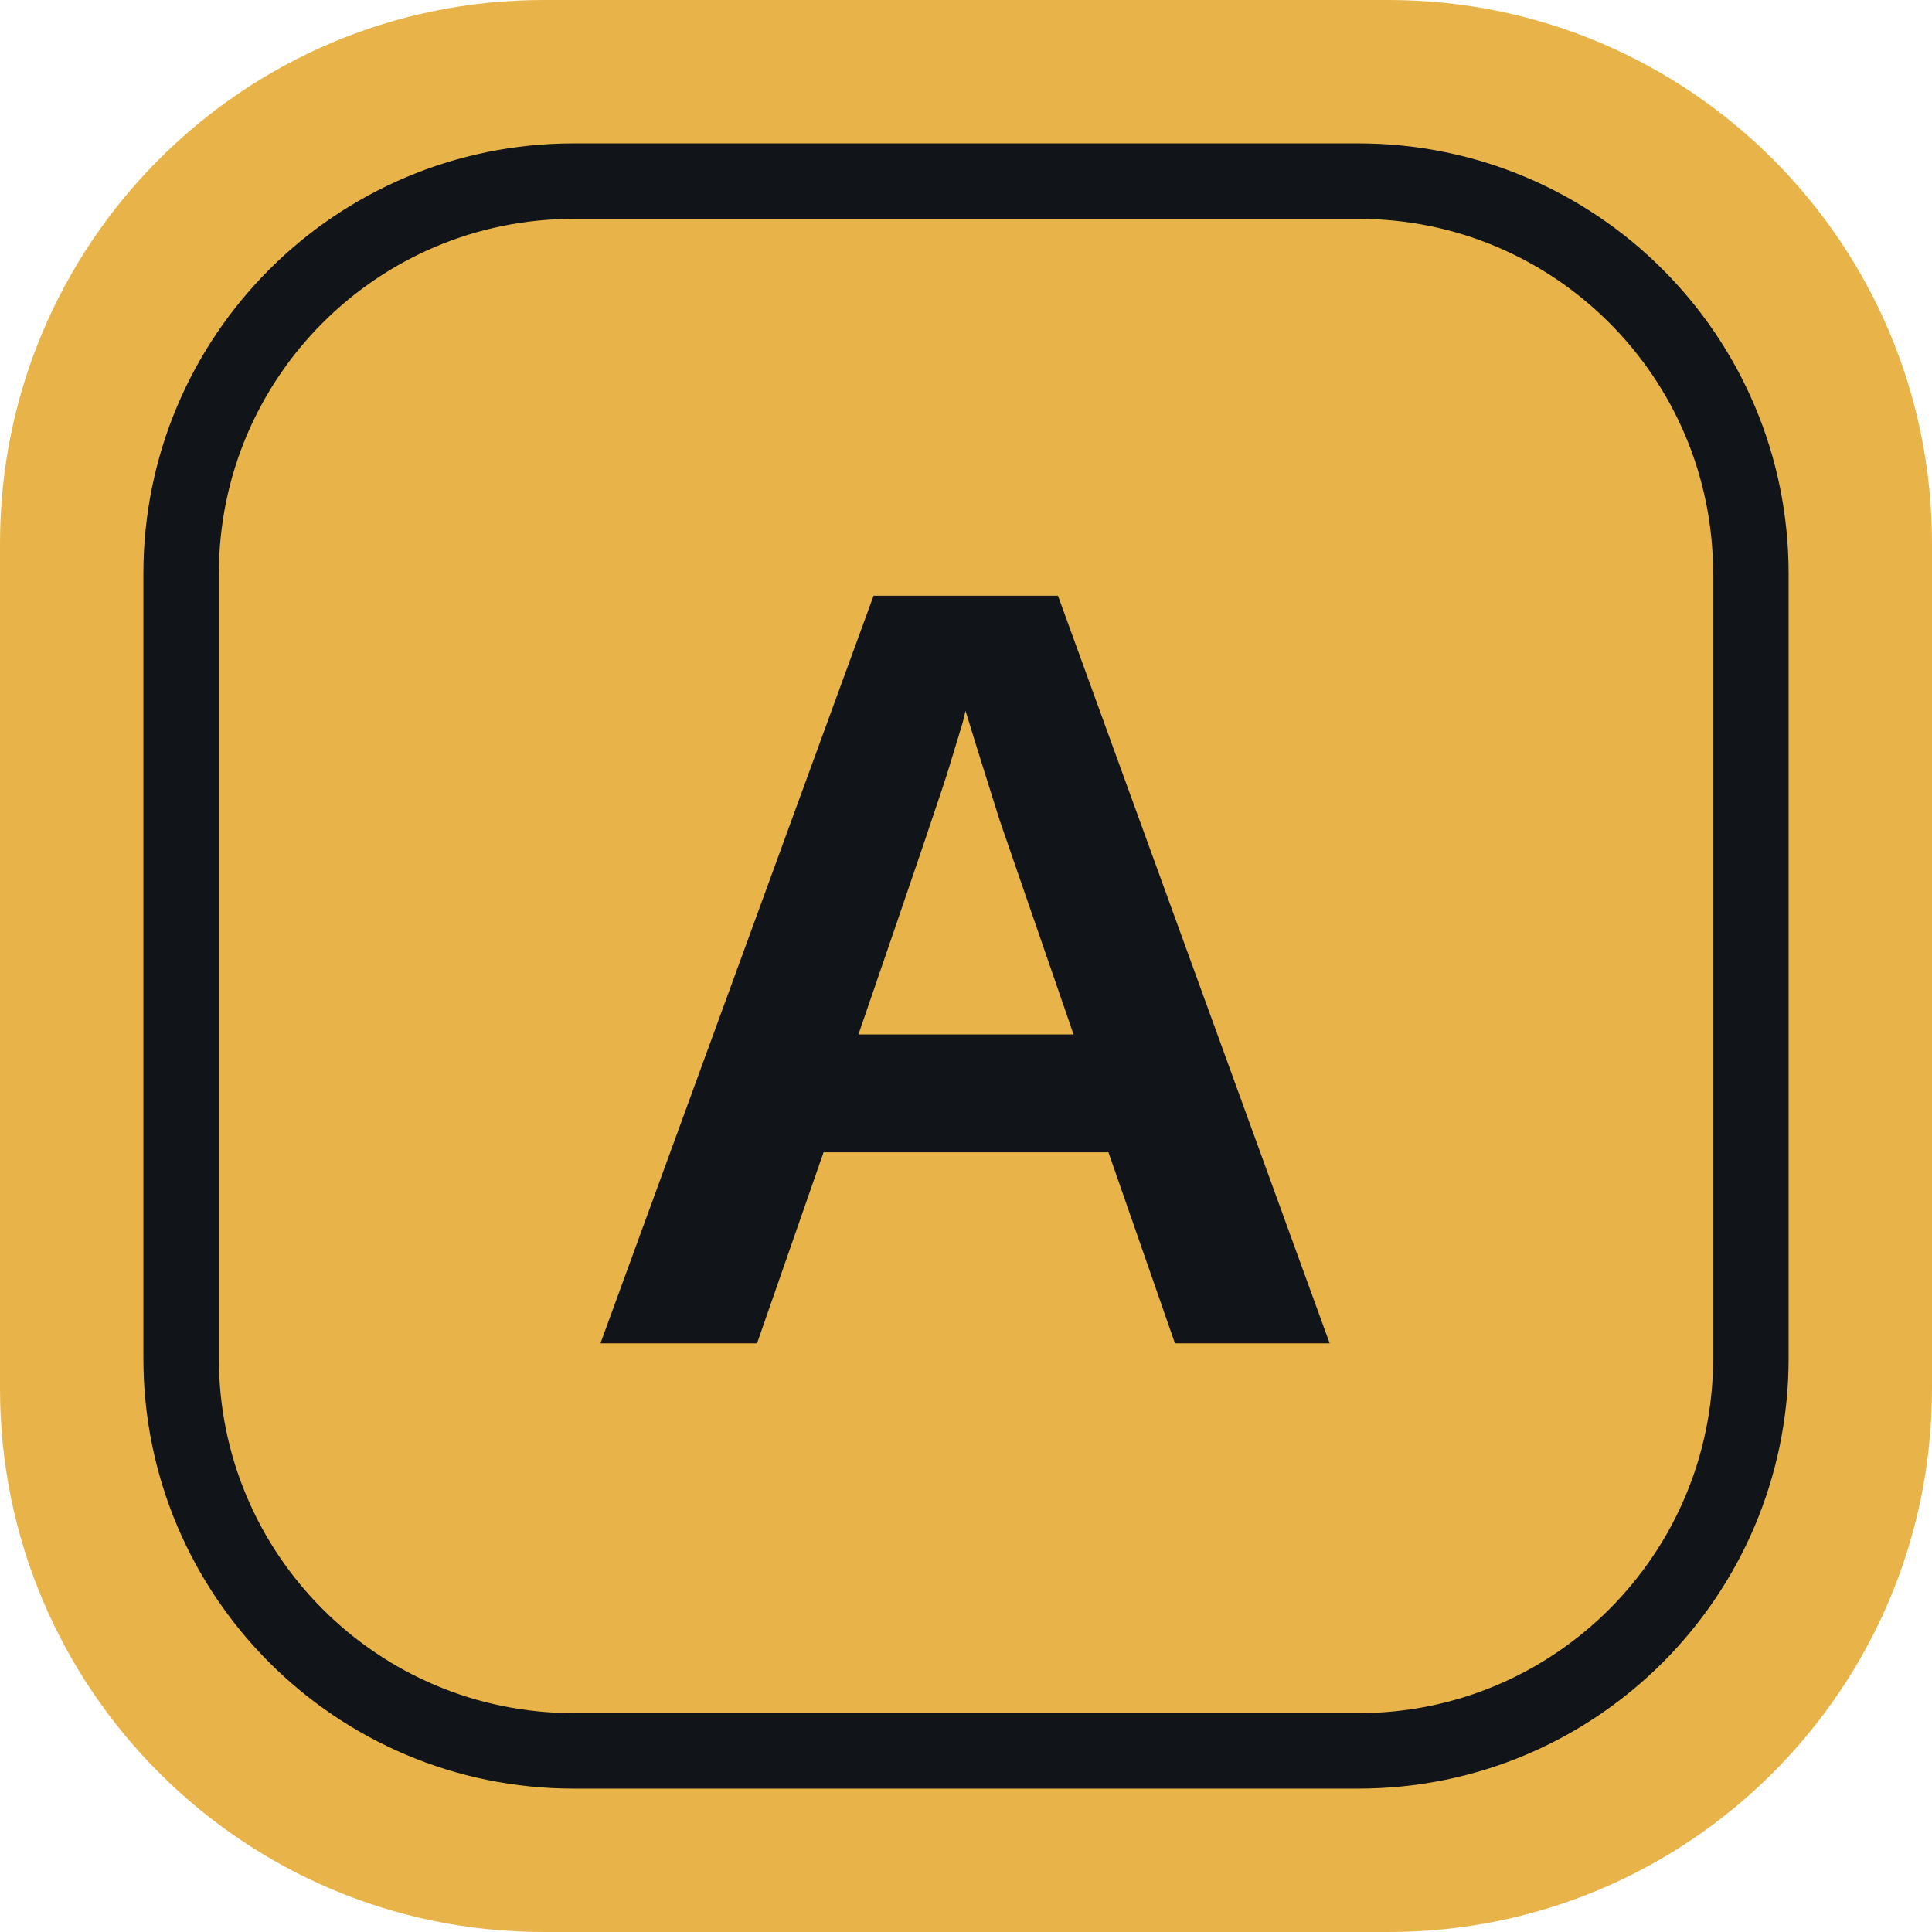
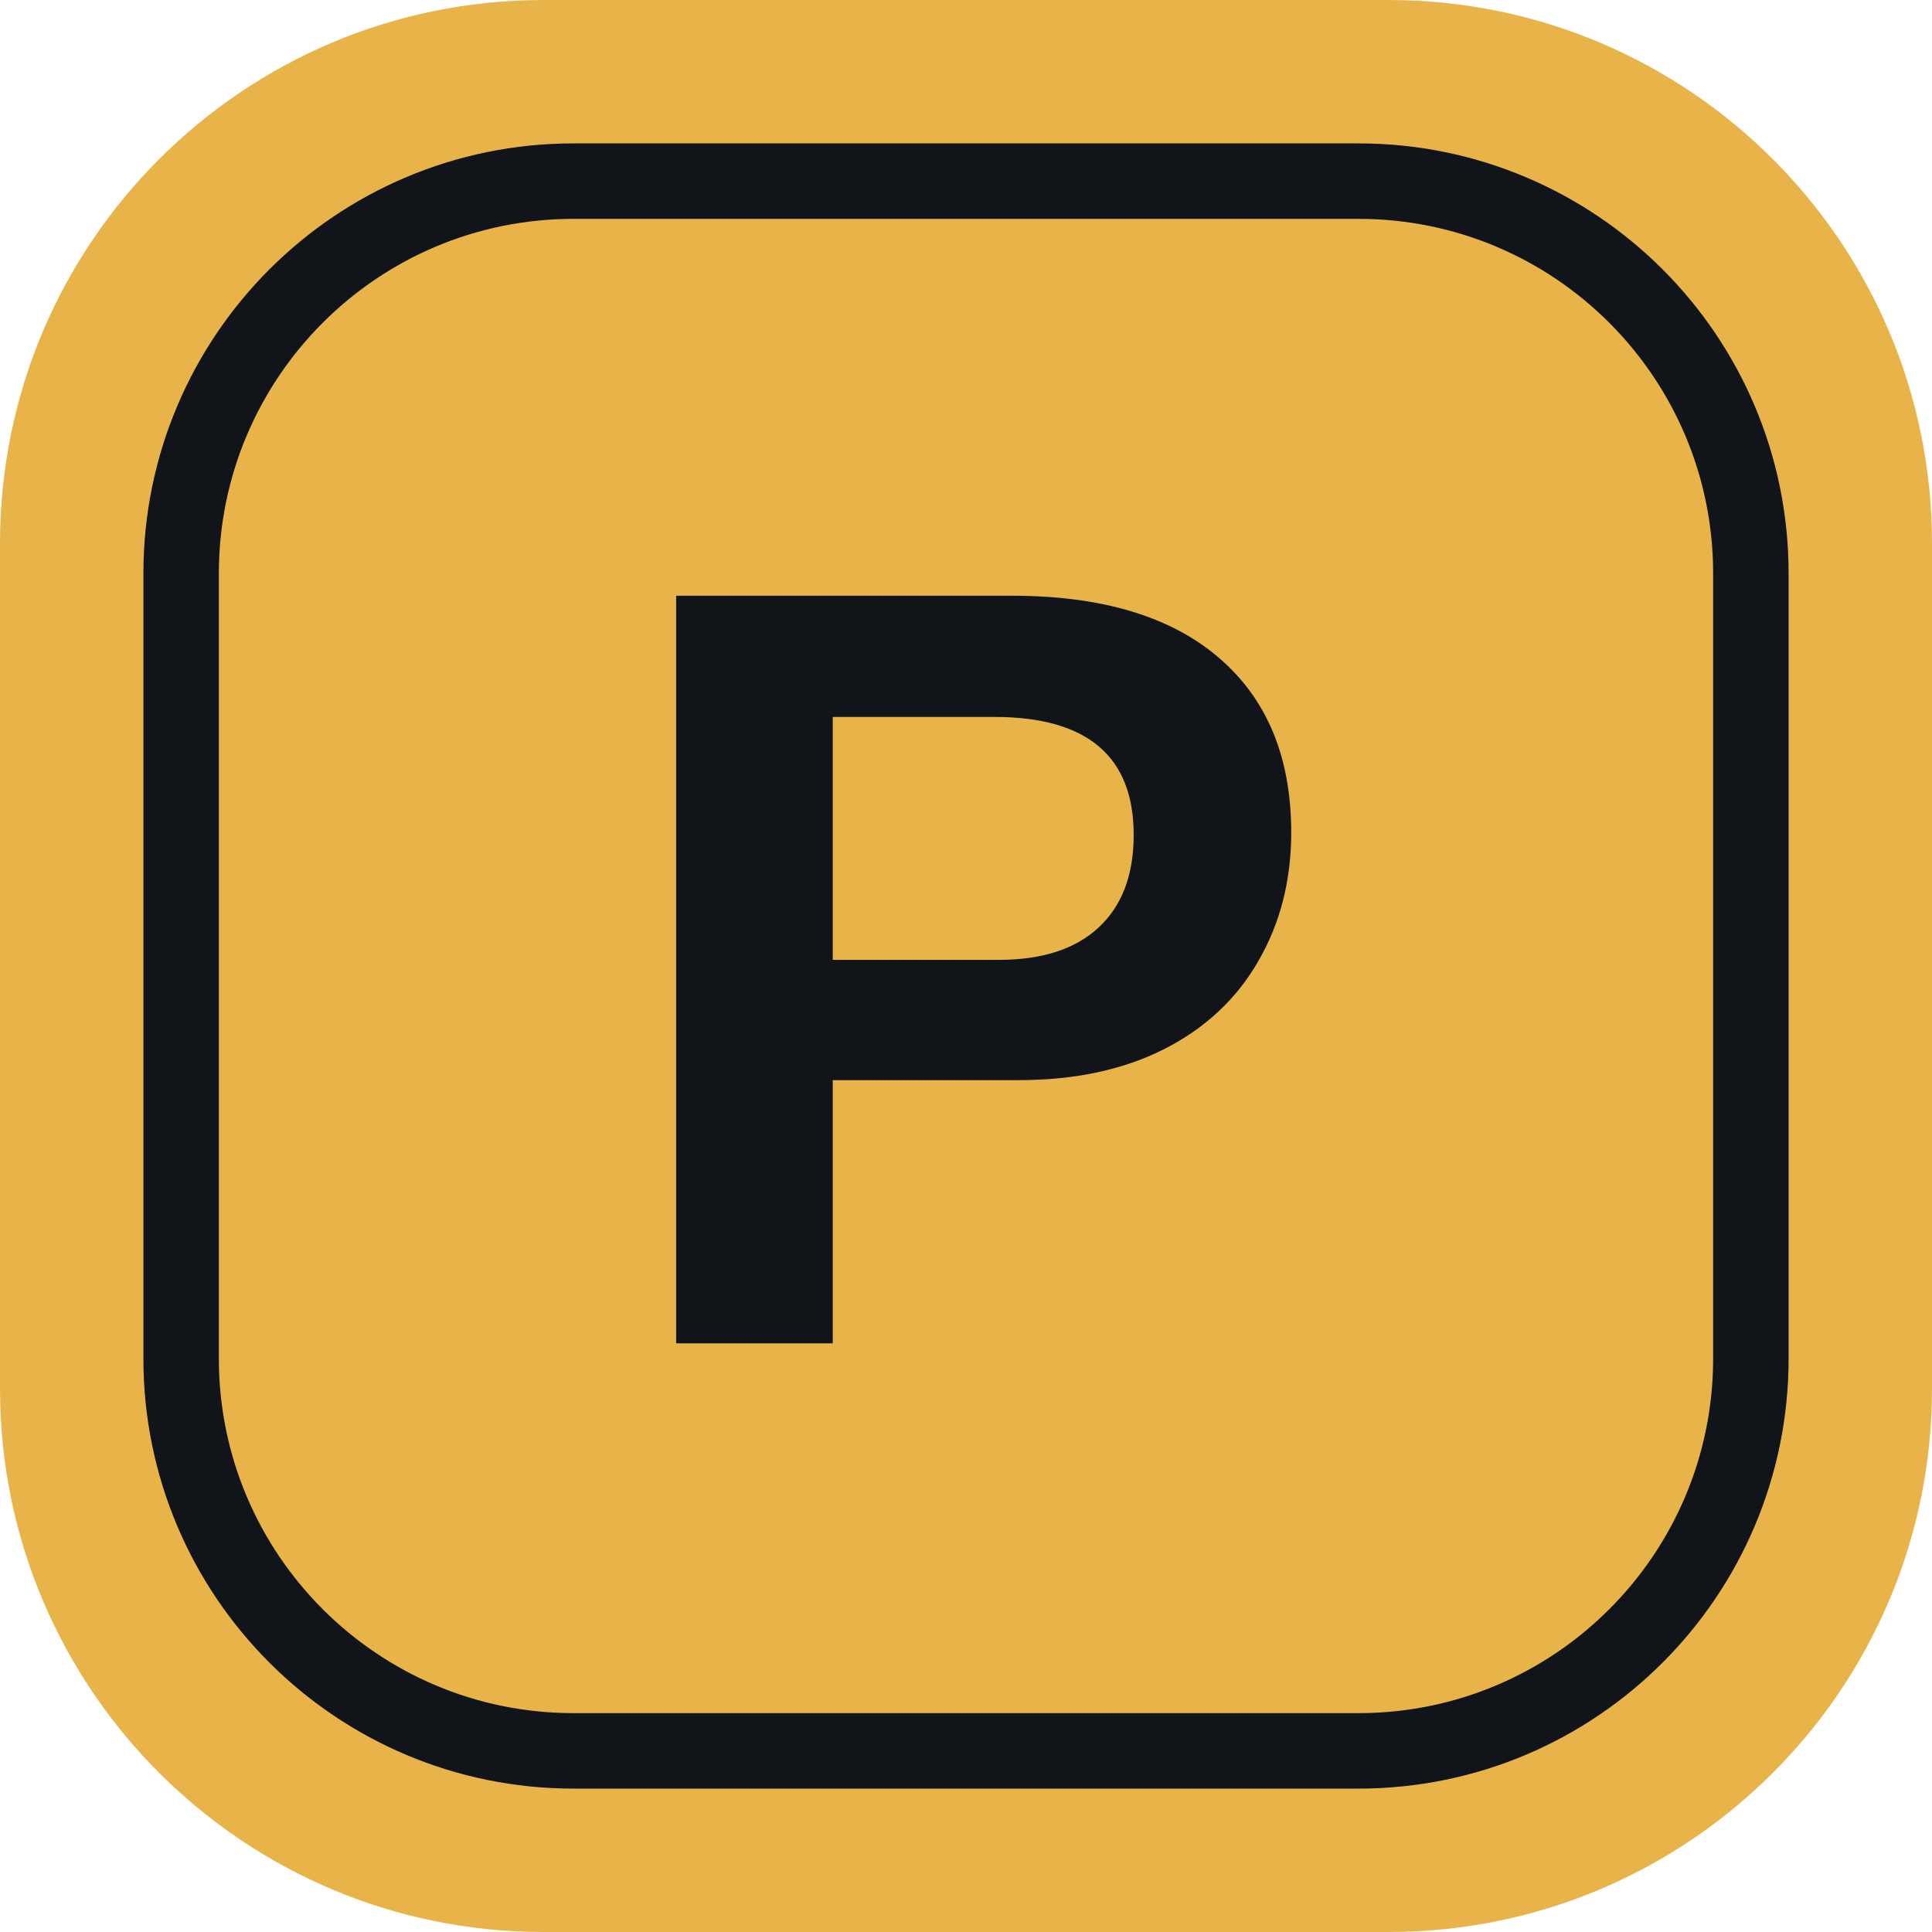
<svg xmlns="http://www.w3.org/2000/svg" viewBox="0 0 64 64">
  <rect width="64" height="64" rx="18" fill="#e8b44a" />
  <rect x="6" y="6" width="52" height="52" rx="13" fill="none" stroke="#111418" stroke-width="2.5" />
-   <text x="32" y="44.5" text-anchor="middle" font-family="system-ui,Segoe UI,Arial,sans-serif" font-weight="800" font-size="36" fill="#111418">A</text>
+   <text x="32" y="44.5" text-anchor="middle" font-family="system-ui,Segoe UI,Arial,sans-serif" font-weight="800" font-size="36" fill="#111418">P</text>
</svg>
